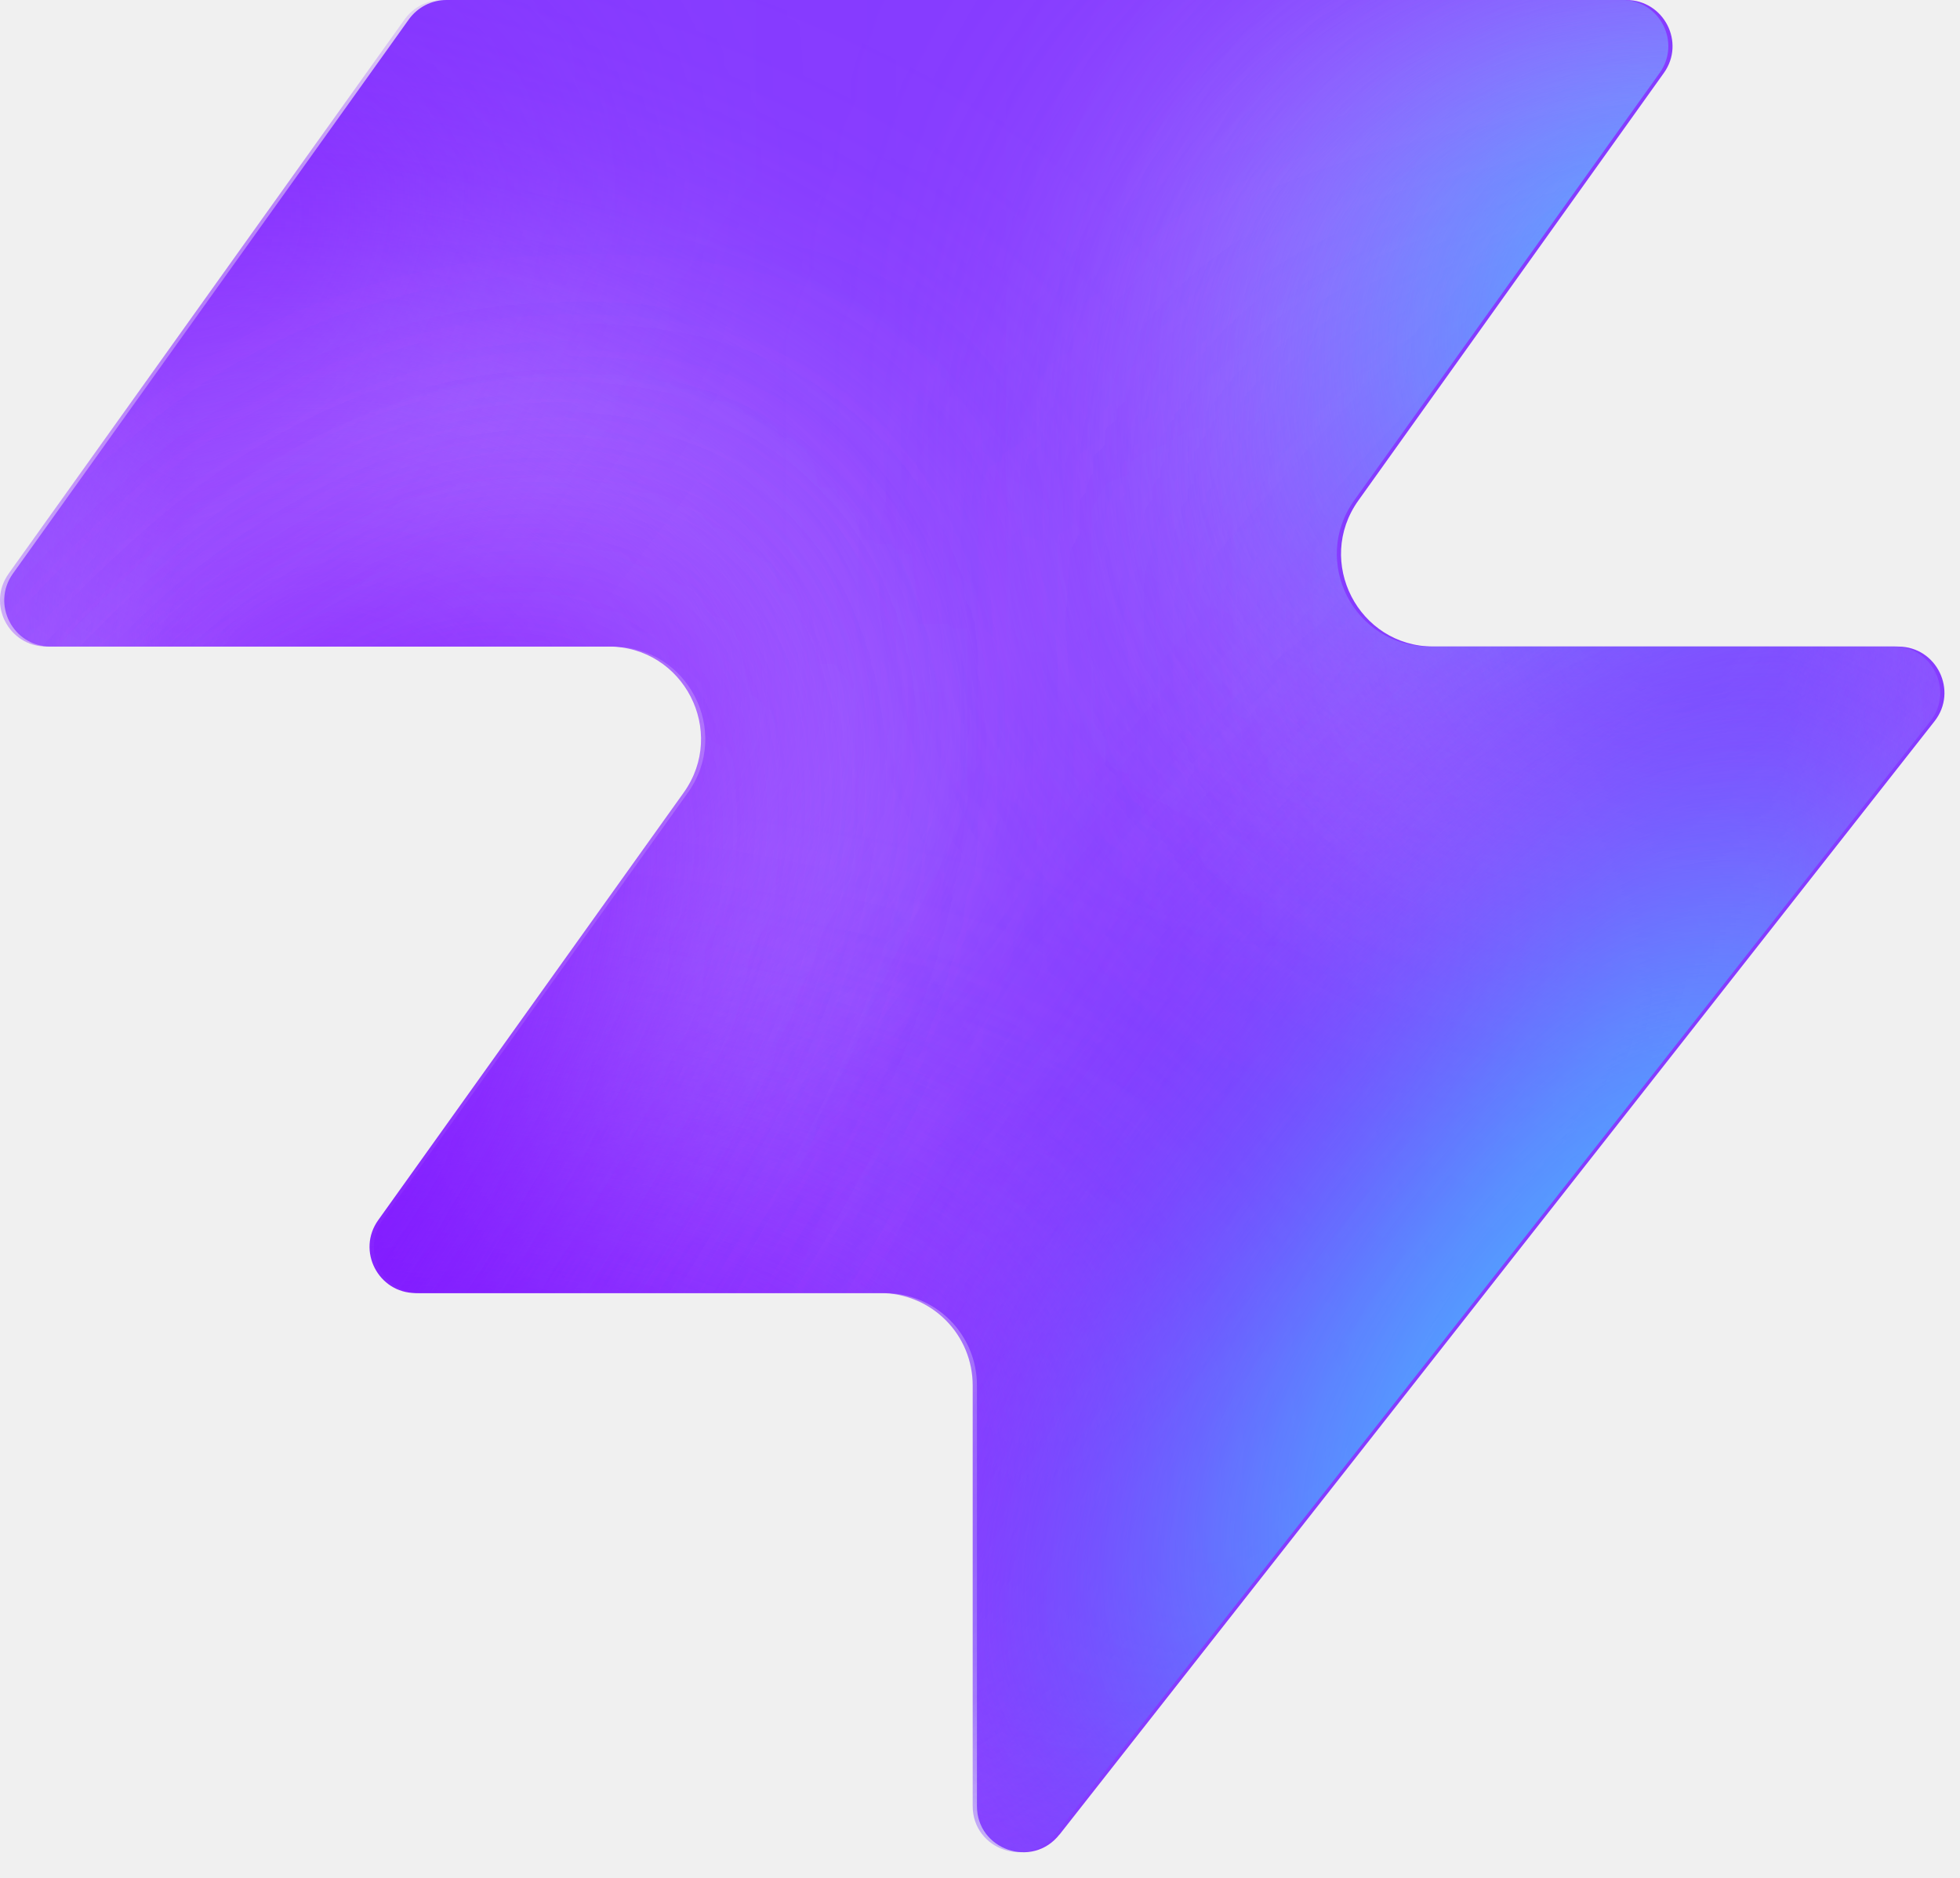
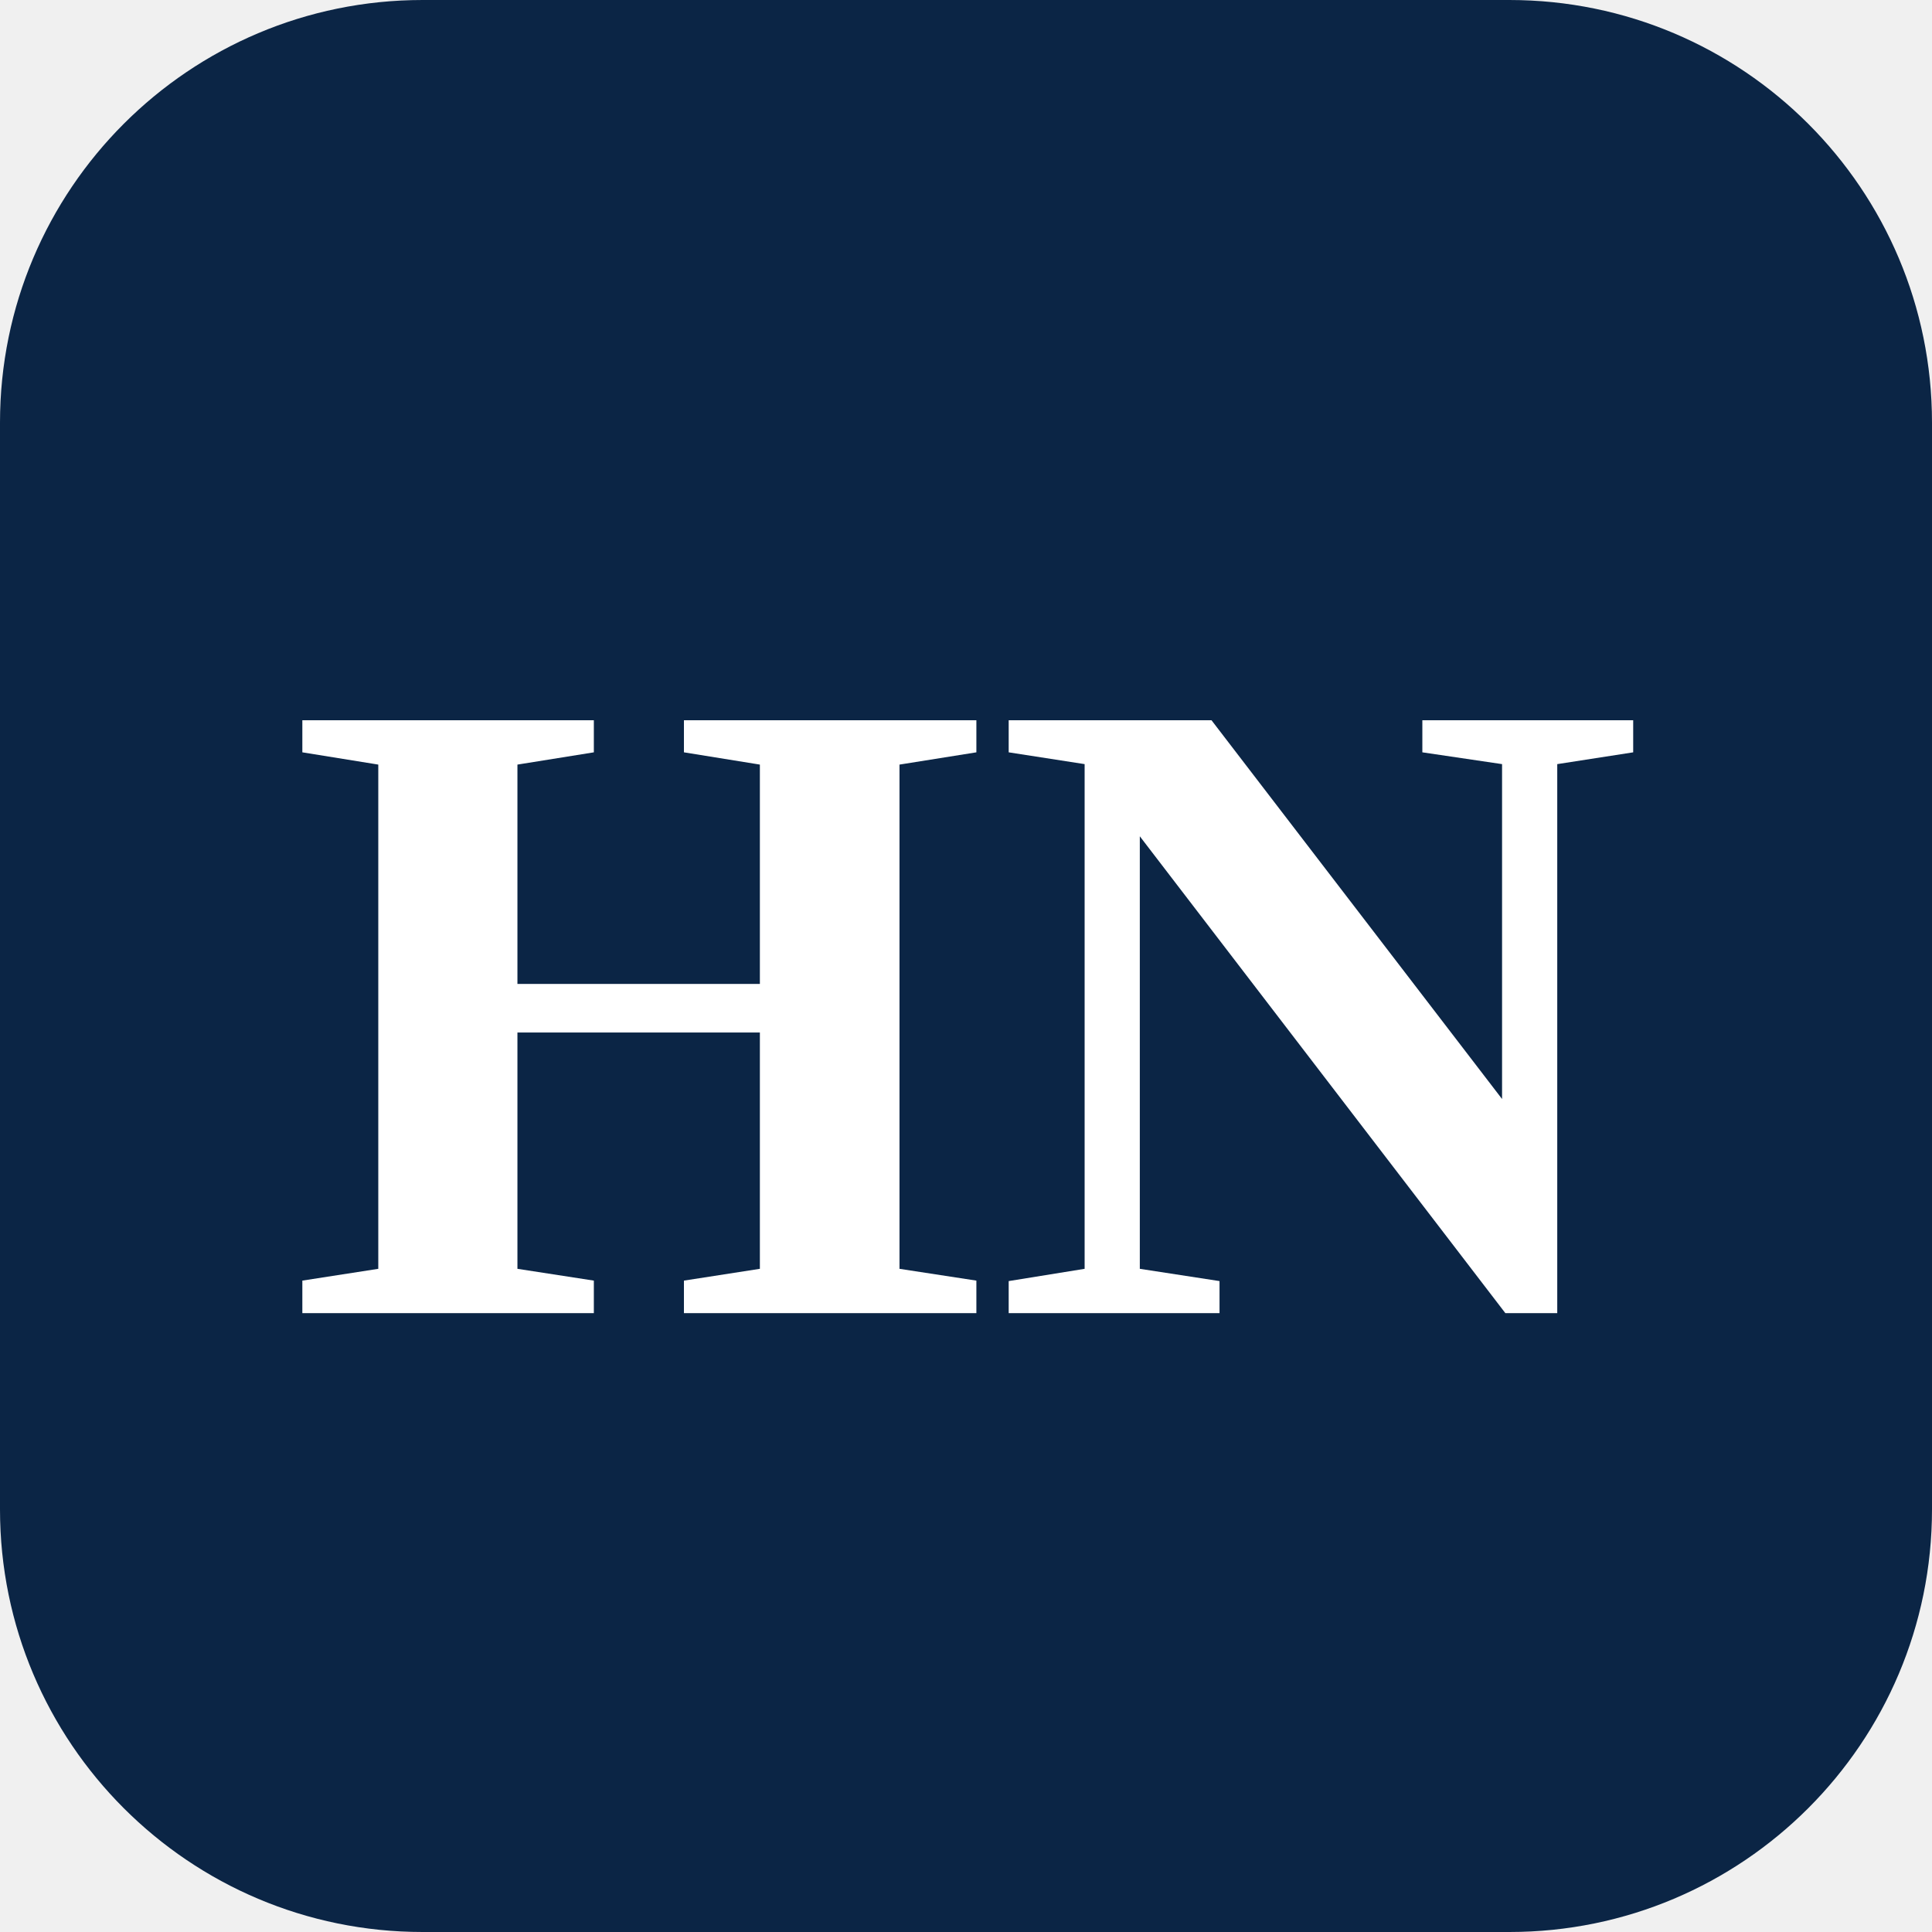
- <svg xmlns="http://www.w3.org/2000/svg" width="48" height="46" fill="none" viewBox="0 0 48 46">
-   <path fill="#863bff" d="M25.946 44.938c-.664.845-2.021.375-2.021-.698V33.937a2.26 2.26 0 0 0-2.262-2.262H10.287c-.92 0-1.456-1.04-.92-1.788l7.48-10.471c1.07-1.497 0-3.578-1.842-3.578H1.237c-.92 0-1.456-1.04-.92-1.788L10.013.474c.214-.297.556-.474.92-.474h28.894c.92 0 1.456 1.04.92 1.788l-7.48 10.471c-1.07 1.498 0 3.579 1.842 3.579h11.377c.943 0 1.473 1.088.89 1.83L25.947 44.94z" style="fill:#863bff;fill:color(display-p3 .525 .23 1);fill-opacity:1" />
-   <mask id="a" width="48" height="46" x="0" y="0" maskUnits="userSpaceOnUse" style="mask-type:alpha">
-     <path fill="#000" d="M25.842 44.938c-.664.844-2.021.375-2.021-.698V33.937a2.26 2.26 0 0 0-2.262-2.262H10.183c-.92 0-1.456-1.04-.92-1.788l7.48-10.471c1.07-1.498 0-3.579-1.842-3.579H1.133c-.92 0-1.456-1.04-.92-1.787L9.91.473c.214-.297.556-.474.92-.474h28.894c.92 0 1.456 1.04.92 1.788l-7.48 10.471c-1.07 1.498 0 3.578 1.842 3.578h11.377c.943 0 1.473 1.088.89 1.832L25.843 44.94z" style="fill:#000;fill-opacity:1" />
-   </mask>
-   <g mask="url(#a)">
-     <g filter="url(#b)">
-       <ellipse cx="5.508" cy="14.704" fill="#ede6ff" rx="5.508" ry="14.704" style="fill:#ede6ff;fill:color(display-p3 .927 .903 1);fill-opacity:1" transform="matrix(.00324 1 1 -.00324 -4.47 31.516)" />
-     </g>
-     <g filter="url(#c)">
-       <ellipse cx="10.399" cy="29.851" fill="#ede6ff" rx="10.399" ry="29.851" style="fill:#ede6ff;fill:color(display-p3 .927 .903 1);fill-opacity:1" transform="matrix(.00324 1 1 -.00324 -39.328 7.883)" />
-     </g>
-     <g filter="url(#d)">
-       <ellipse cx="5.508" cy="30.487" fill="#7e14ff" rx="5.508" ry="30.487" style="fill:#7e14ff;fill:color(display-p3 .492 .077 1);fill-opacity:1" transform="rotate(89.814 -25.913 -14.639)scale(1 -1)" />
-     </g>
-     <g filter="url(#e)">
-       <ellipse cx="5.508" cy="30.599" fill="#7e14ff" rx="5.508" ry="30.599" style="fill:#7e14ff;fill:color(display-p3 .492 .077 1);fill-opacity:1" transform="rotate(89.814 -32.644 -3.334)scale(1 -1)" />
-     </g>
-     <g filter="url(#f)">
-       <ellipse cx="5.508" cy="30.599" fill="#7e14ff" rx="5.508" ry="30.599" style="fill:#7e14ff;fill:color(display-p3 .492 .077 1);fill-opacity:1" transform="matrix(.00324 1 1 -.00324 -34.34 30.47)" />
-     </g>
-     <g filter="url(#g)">
-       <ellipse cx="14.072" cy="22.078" fill="#ede6ff" rx="14.072" ry="22.078" style="fill:#ede6ff;fill:color(display-p3 .927 .903 1);fill-opacity:1" transform="rotate(93.35 24.506 48.493)scale(-1 1)" />
-     </g>
-     <g filter="url(#h)">
-       <ellipse cx="3.47" cy="21.501" fill="#7e14ff" rx="3.47" ry="21.501" style="fill:#7e14ff;fill:color(display-p3 .492 .077 1);fill-opacity:1" transform="rotate(89.009 28.708 47.59)scale(-1 1)" />
-     </g>
-     <g filter="url(#i)">
-       <ellipse cx="3.47" cy="21.501" fill="#7e14ff" rx="3.47" ry="21.501" style="fill:#7e14ff;fill:color(display-p3 .492 .077 1);fill-opacity:1" transform="rotate(89.009 28.708 47.59)scale(-1 1)" />
-     </g>
-     <g filter="url(#j)">
-       <ellipse cx=".387" cy="8.972" fill="#7e14ff" rx="4.407" ry="29.108" style="fill:#7e14ff;fill:color(display-p3 .492 .077 1);fill-opacity:1" transform="rotate(39.51 .387 8.972)" />
-     </g>
-     <g filter="url(#k)">
-       <ellipse cx="47.523" cy="-6.092" fill="#7e14ff" rx="4.407" ry="29.108" style="fill:#7e14ff;fill:color(display-p3 .492 .077 1);fill-opacity:1" transform="rotate(37.892 47.523 -6.092)" />
-     </g>
-     <g filter="url(#l)">
-       <ellipse cx="41.412" cy="6.333" fill="#47bfff" rx="5.971" ry="9.665" style="fill:#47bfff;fill:color(display-p3 .28 .748 1);fill-opacity:1" transform="rotate(37.892 41.412 6.333)" />
-     </g>
-     <g filter="url(#m)">
-       <ellipse cx="-1.879" cy="38.332" fill="#7e14ff" rx="4.407" ry="29.108" style="fill:#7e14ff;fill:color(display-p3 .492 .077 1);fill-opacity:1" transform="rotate(37.892 -1.88 38.332)" />
-     </g>
-     <g filter="url(#n)">
-       <ellipse cx="-1.879" cy="38.332" fill="#7e14ff" rx="4.407" ry="29.108" style="fill:#7e14ff;fill:color(display-p3 .492 .077 1);fill-opacity:1" transform="rotate(37.892 -1.88 38.332)" />
-     </g>
-     <g filter="url(#o)">
-       <ellipse cx="35.651" cy="29.907" fill="#7e14ff" rx="4.407" ry="29.108" style="fill:#7e14ff;fill:color(display-p3 .492 .077 1);fill-opacity:1" transform="rotate(37.892 35.651 29.907)" />
-     </g>
-     <g filter="url(#p)">
-       <ellipse cx="38.418" cy="32.4" fill="#47bfff" rx="5.971" ry="15.297" style="fill:#47bfff;fill:color(display-p3 .28 .748 1);fill-opacity:1" transform="rotate(37.892 38.418 32.4)" />
-     </g>
-   </g>
-   <defs>
-     <filter id="b" width="60.045" height="41.654" x="-19.77" y="16.149" color-interpolation-filters="sRGB" filterUnits="userSpaceOnUse">
-       <feFlood flood-opacity="0" result="BackgroundImageFix" />
-       <feBlend in="SourceGraphic" in2="BackgroundImageFix" result="shape" />
-       <feGaussianBlur result="effect1_foregroundBlur_2002_17158" stdDeviation="7.659" />
-     </filter>
-     <filter id="c" width="90.34" height="51.437" x="-54.613" y="-7.533" color-interpolation-filters="sRGB" filterUnits="userSpaceOnUse">
-       <feFlood flood-opacity="0" result="BackgroundImageFix" />
-       <feBlend in="SourceGraphic" in2="BackgroundImageFix" result="shape" />
-       <feGaussianBlur result="effect1_foregroundBlur_2002_17158" stdDeviation="7.659" />
-     </filter>
-     <filter id="d" width="79.355" height="29.4" x="-49.64" y="2.03" color-interpolation-filters="sRGB" filterUnits="userSpaceOnUse">
-       <feFlood flood-opacity="0" result="BackgroundImageFix" />
-       <feBlend in="SourceGraphic" in2="BackgroundImageFix" result="shape" />
-       <feGaussianBlur result="effect1_foregroundBlur_2002_17158" stdDeviation="4.596" />
-     </filter>
-     <filter id="e" width="79.579" height="29.4" x="-45.045" y="20.029" color-interpolation-filters="sRGB" filterUnits="userSpaceOnUse">
-       <feFlood flood-opacity="0" result="BackgroundImageFix" />
-       <feBlend in="SourceGraphic" in2="BackgroundImageFix" result="shape" />
-       <feGaussianBlur result="effect1_foregroundBlur_2002_17158" stdDeviation="4.596" />
-     </filter>
-     <filter id="f" width="79.579" height="29.4" x="-43.513" y="21.178" color-interpolation-filters="sRGB" filterUnits="userSpaceOnUse">
-       <feFlood flood-opacity="0" result="BackgroundImageFix" />
-       <feBlend in="SourceGraphic" in2="BackgroundImageFix" result="shape" />
-       <feGaussianBlur result="effect1_foregroundBlur_2002_17158" stdDeviation="4.596" />
-     </filter>
-     <filter id="g" width="74.749" height="58.852" x="15.756" y="-17.901" color-interpolation-filters="sRGB" filterUnits="userSpaceOnUse">
-       <feFlood flood-opacity="0" result="BackgroundImageFix" />
-       <feBlend in="SourceGraphic" in2="BackgroundImageFix" result="shape" />
-       <feGaussianBlur result="effect1_foregroundBlur_2002_17158" stdDeviation="7.659" />
-     </filter>
-     <filter id="h" width="61.377" height="25.362" x="23.548" y="2.284" color-interpolation-filters="sRGB" filterUnits="userSpaceOnUse">
-       <feFlood flood-opacity="0" result="BackgroundImageFix" />
-       <feBlend in="SourceGraphic" in2="BackgroundImageFix" result="shape" />
-       <feGaussianBlur result="effect1_foregroundBlur_2002_17158" stdDeviation="4.596" />
-     </filter>
-     <filter id="i" width="61.377" height="25.362" x="23.548" y="2.284" color-interpolation-filters="sRGB" filterUnits="userSpaceOnUse">
-       <feFlood flood-opacity="0" result="BackgroundImageFix" />
-       <feBlend in="SourceGraphic" in2="BackgroundImageFix" result="shape" />
-       <feGaussianBlur result="effect1_foregroundBlur_2002_17158" stdDeviation="4.596" />
-     </filter>
-     <filter id="j" width="56.045" height="63.649" x="-27.636" y="-22.853" color-interpolation-filters="sRGB" filterUnits="userSpaceOnUse">
-       <feFlood flood-opacity="0" result="BackgroundImageFix" />
-       <feBlend in="SourceGraphic" in2="BackgroundImageFix" result="shape" />
-       <feGaussianBlur result="effect1_foregroundBlur_2002_17158" stdDeviation="4.596" />
-     </filter>
-     <filter id="k" width="54.814" height="64.646" x="20.116" y="-38.415" color-interpolation-filters="sRGB" filterUnits="userSpaceOnUse">
-       <feFlood flood-opacity="0" result="BackgroundImageFix" />
-       <feBlend in="SourceGraphic" in2="BackgroundImageFix" result="shape" />
-       <feGaussianBlur result="effect1_foregroundBlur_2002_17158" stdDeviation="4.596" />
-     </filter>
-     <filter id="l" width="33.541" height="35.313" x="24.641" y="-11.323" color-interpolation-filters="sRGB" filterUnits="userSpaceOnUse">
-       <feFlood flood-opacity="0" result="BackgroundImageFix" />
-       <feBlend in="SourceGraphic" in2="BackgroundImageFix" result="shape" />
-       <feGaussianBlur result="effect1_foregroundBlur_2002_17158" stdDeviation="4.596" />
-     </filter>
-     <filter id="m" width="54.814" height="64.646" x="-29.286" y="6.009" color-interpolation-filters="sRGB" filterUnits="userSpaceOnUse">
-       <feFlood flood-opacity="0" result="BackgroundImageFix" />
-       <feBlend in="SourceGraphic" in2="BackgroundImageFix" result="shape" />
-       <feGaussianBlur result="effect1_foregroundBlur_2002_17158" stdDeviation="4.596" />
-     </filter>
-     <filter id="n" width="54.814" height="64.646" x="-29.286" y="6.009" color-interpolation-filters="sRGB" filterUnits="userSpaceOnUse">
-       <feFlood flood-opacity="0" result="BackgroundImageFix" />
-       <feBlend in="SourceGraphic" in2="BackgroundImageFix" result="shape" />
-       <feGaussianBlur result="effect1_foregroundBlur_2002_17158" stdDeviation="4.596" />
-     </filter>
-     <filter id="o" width="54.814" height="64.646" x="8.244" y="-2.416" color-interpolation-filters="sRGB" filterUnits="userSpaceOnUse">
-       <feFlood flood-opacity="0" result="BackgroundImageFix" />
-       <feBlend in="SourceGraphic" in2="BackgroundImageFix" result="shape" />
-       <feGaussianBlur result="effect1_foregroundBlur_2002_17158" stdDeviation="4.596" />
-     </filter>
-     <filter id="p" width="39.409" height="43.623" x="18.713" y="10.588" color-interpolation-filters="sRGB" filterUnits="userSpaceOnUse">
-       <feFlood flood-opacity="0" result="BackgroundImageFix" />
-       <feBlend in="SourceGraphic" in2="BackgroundImageFix" result="shape" />
-       <feGaussianBlur result="effect1_foregroundBlur_2002_17158" stdDeviation="4.596" />
-     </filter>
-   </defs>
+ <svg xmlns="http://www.w3.org/2000/svg" viewBox="0 0 64 64">
+   <rect width="64" height="64" rx="14" fill="#0b2545" />
+   <text x="32" y="43.5" text-anchor="middle" font-family="Georgia, 'Times New Roman', serif" font-weight="700" font-size="30" fill="#ffffff">HN</text>
</svg>
